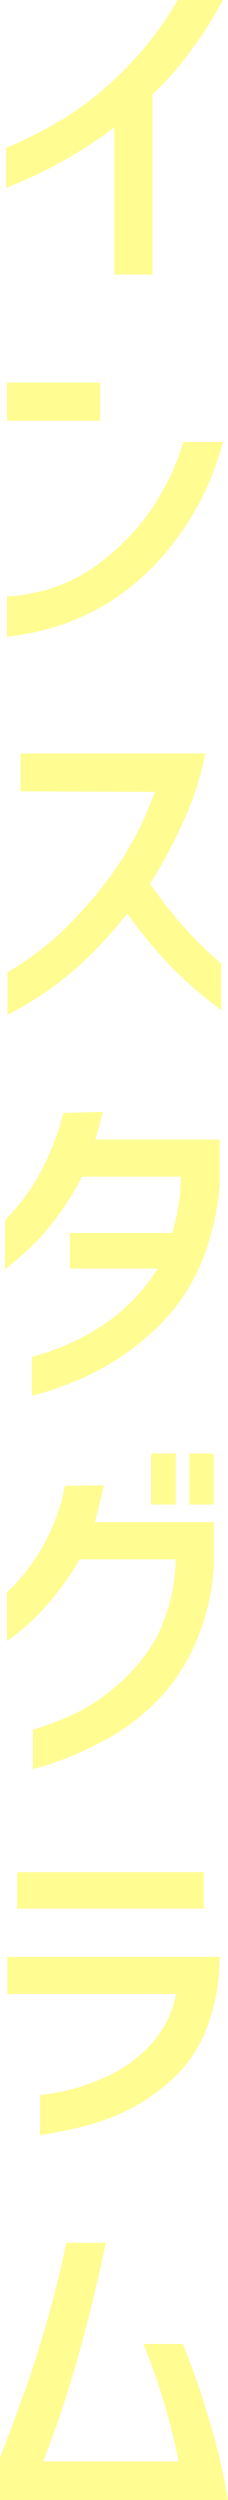
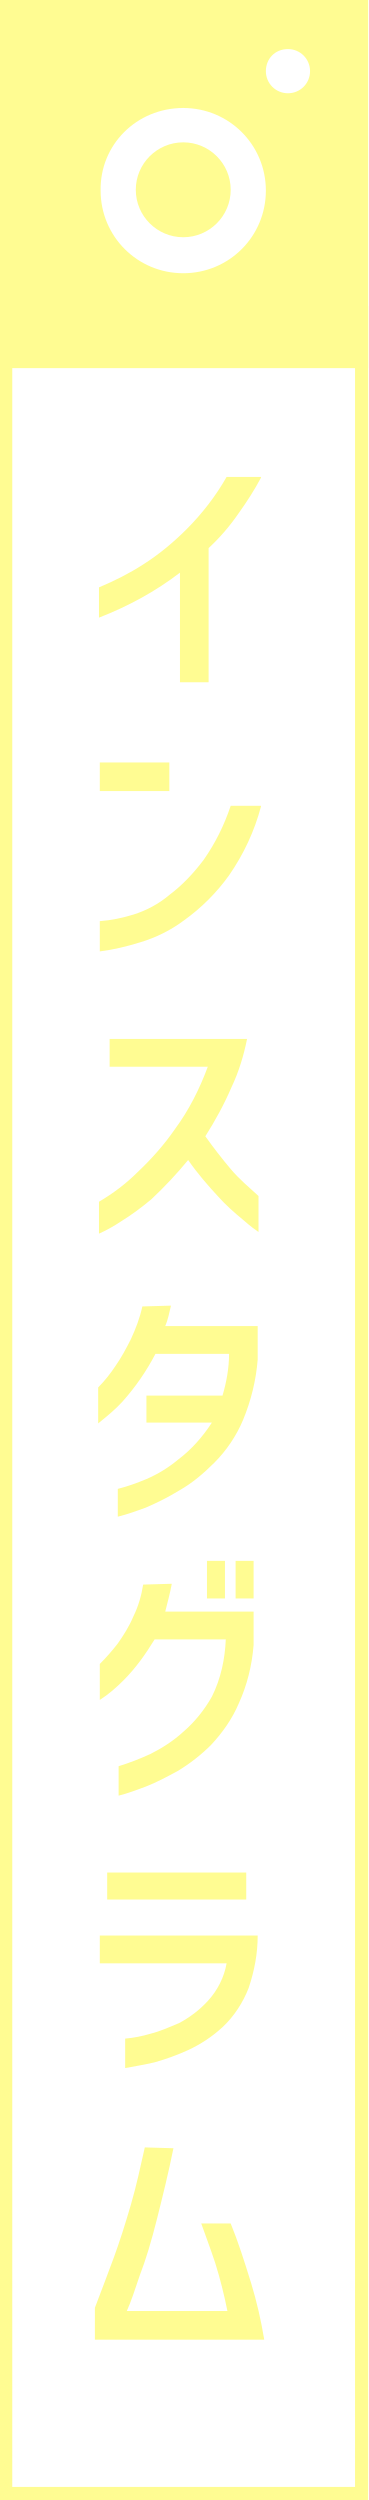
- <svg xmlns="http://www.w3.org/2000/svg" viewBox="0 0 20.75 227.65">
-   <defs>
-     <style>.cls-1{fill:#fffc92;}</style>
-   </defs>
-   <g id="Texto_Expand">
-     <path class="cls-1" d="M20.3,0a31,31,0,0,1-2.69,4.29A27.6,27.6,0,0,1,13.89,8.6V25H10.41V11.6A40.67,40.67,0,0,1,.55,17.11V13.47A43,43,0,0,0,6,10.68,30.35,30.35,0,0,0,11.28,6.4,30,30,0,0,0,16.18,0Z" />
-     <path class="cls-1" d="M.63,38.32V34.84H9.14v3.48Zm19.66,1.93a25,25,0,0,1-3.9,8.4,22.88,22.88,0,0,1-5.48,5.54,21,21,0,0,1-5.35,2.72A25.23,25.23,0,0,1,.63,58V54.33a17.89,17.89,0,0,0,4.09-.77,14.79,14.79,0,0,0,4.45-2.37,21.35,21.35,0,0,0,4.29-4.35,22.64,22.64,0,0,0,3.25-6.59Z" />
-     <path class="cls-1" d="M1.87,72.06V68.61H18.69a26.08,26.08,0,0,1-1.85,5.87,44.12,44.12,0,0,1-3.18,6,44,44,0,0,0,3.13,4,37.36,37.36,0,0,0,3.35,3.26V92c-.32-.24-.95-.73-1.88-1.5a34.91,34.91,0,0,1-3-2.8,42.74,42.74,0,0,1-3.67-4.5,40,40,0,0,1-4.48,4.82,28.72,28.72,0,0,1-3.71,2.82A26.56,26.56,0,0,1,.68,92.4V88.53A27.58,27.58,0,0,0,5.46,85a37.92,37.92,0,0,0,4.64-5.28,29.58,29.58,0,0,0,4-7.61Z" />
-     <path class="cls-1" d="M9.35,101.26c-.22.94-.44,1.78-.68,2.51H20v4.13a23.1,23.1,0,0,1-1.79,7.38,17.08,17.08,0,0,1-3.51,5.22,24.55,24.55,0,0,1-4.3,3.45A24.59,24.59,0,0,1,6.29,126,25.82,25.82,0,0,1,2.9,127.1v-3.54a23.31,23.31,0,0,0,3.47-1.23A21,21,0,0,0,10.3,120a17.38,17.38,0,0,0,4.07-4.48h-8v-3.25h9.31a17.09,17.09,0,0,0,.78-5.13h-9a24.56,24.56,0,0,1-4,5.77,35.08,35.08,0,0,1-3,2.68v-4.45a27.15,27.15,0,0,0,2.12-2.58,18.33,18.33,0,0,0,1.79-3.22,23.76,23.76,0,0,0,1.4-4Z" />
-     <path class="cls-1" d="M9.46,135.26c-.24,1.07-.51,2.19-.81,3.35H19.48v4.13a21.33,21.33,0,0,1-1.77,7.1,17.09,17.09,0,0,1-3.42,5.06,19.85,19.85,0,0,1-4.09,3.19A29.42,29.42,0,0,1,6.27,160,24.65,24.65,0,0,1,3,161.1v-3.6A26.12,26.12,0,0,0,6.91,156a17.84,17.84,0,0,0,3.95-2.7,16.41,16.41,0,0,0,3.45-4.3A16.74,16.74,0,0,0,16,142H7.27a27,27,0,0,1-3.76,5,19.78,19.78,0,0,1-2.88,2.44V145a16.58,16.58,0,0,0,2.17-2.48,18.7,18.7,0,0,0,1.91-3.32,17.49,17.49,0,0,0,1.2-3.9ZM13.75,137v-4.64H16V137Zm3.48,0v-4.64h2.22V137Z" />
-     <path class="cls-1" d="M.66,181.57v-3.38H20a17.72,17.72,0,0,1-1.13,6.38,12.23,12.23,0,0,1-3.21,4.8,17.26,17.26,0,0,1-4.25,2.88,20.69,20.69,0,0,1-4.14,1.47c-1.31.3-2.53.54-3.64.71v-3.64a21.45,21.45,0,0,0,3.11-.6,19.38,19.38,0,0,0,3.44-1.32,12.58,12.58,0,0,0,3.55-2.69,9.17,9.17,0,0,0,2.3-4.61Zm.9-7.77v-3.32h17v3.32Z" />
-     <path class="cls-1" d="M9.64,204.23q-.92,4.44-2.05,8.63t-2.06,6.88c-.61,1.8-1.15,3.26-1.6,4.4H16.27a57.09,57.09,0,0,0-1.51-5.94q-.87-2.76-1.71-4.76h3.61a76.66,76.66,0,0,1,2.5,7.3,55.52,55.52,0,0,1,1.59,6.91H0v-3.86c.84-2.15,1.59-4.18,2.27-6.08s1.36-4.06,2.05-6.48,1.26-4.75,1.71-7Z" />
-   </g>
+ <svg id="Capa_1" x="0px" y="0px" viewBox="0 0 45 305.6">
+   <style type="text/css">
+ 	.st0{fill:#FFFC92;}
+ </style>
+   <path class="st0" d="M45,305.6H0V37.4h45V305.6z M1.5,304h41.9V39H1.5V304z" />
+   <path class="st0" d="M0,45h45V0H0V45z M35.2,6c1.5,0,2.7,1.2,2.7,2.7s-1.2,2.7-2.7,2.7s-2.7-1.2-2.7-2.7C32.5,7.2,33.6,6,35.2,6  C35.1,5.9,35.1,5.9,35.2,6L35.2,6z M22.4,13.2c5.6,0,10.1,4.5,10.1,10.1S28,33.4,22.4,33.4s-10.1-4.5-10.1-10.1c0,0,0,0,0,0  C12.2,17.7,16.7,13.2,22.4,13.2C22.3,13.1,22.4,13.1,22.4,13.2L22.4,13.2z" />
+   <path class="st0" d="M22.4,29c3.2,0,5.8-2.6,5.8-5.8c0-3.2-2.6-5.8-5.8-5.8c-3.2,0-5.8,2.6-5.8,5.8c0,0,0,0,0,0  C16.6,26.4,19.2,29,22.4,29z" />
+   <path class="st0" d="M31.9,58.4c-0.8,1.5-1.7,2.9-2.7,4.3c-1.1,1.6-2.3,3-3.7,4.3v16.4H22V70c-3,2.3-6.3,4.1-9.9,5.5v-3.7  c1.9-0.8,3.7-1.7,5.4-2.8c1.9-1.2,3.7-2.7,5.3-4.3c1.9-1.9,3.6-4.1,4.9-6.4H31.9z" />
+   <path class="st0" d="M12.2,96.7v-3.5h8.5v3.5L12.2,96.7z M31.9,98.6c-0.8,3-2.1,5.8-3.9,8.4c-1.5,2.1-3.4,4-5.5,5.5  c-1.6,1.2-3.4,2.1-5.4,2.7c-1.6,0.5-3.3,0.9-4.9,1.1v-3.7c1.4-0.1,2.8-0.4,4.1-0.8c1.6-0.5,3.1-1.3,4.4-2.4c1.6-1.2,3-2.7,4.2-4.3  c1.4-2,2.5-4.2,3.3-6.6H31.9z" />
+   <path class="st0" d="M13.4,130.4V127h16.8c-0.4,2-1,4-1.9,5.9c-0.9,2.1-2,4.1-3.2,6c1,1.4,2,2.7,3.1,4c1,1.2,2.2,2.2,3.4,3.3v4.4  c-0.3-0.2-1-0.7-1.9-1.5c-1.1-0.9-2.1-1.8-3-2.8c-1.3-1.4-2.6-2.9-3.7-4.5c-1.4,1.7-2.9,3.3-4.5,4.8c-1.2,1-2.4,1.9-3.7,2.7  c-0.9,0.6-1.8,1.1-2.7,1.5v-3.9c1.7-1,3.3-2.2,4.7-3.6c1.7-1.6,3.3-3.4,4.6-5.3c1.7-2.3,3-4.9,4-7.6H13.4z" />
+   <path class="st0" d="M20.9,159.6c-0.2,0.9-0.4,1.8-0.7,2.5h11.3v4.1c-0.2,2.5-0.8,5-1.8,7.4c-0.8,1.9-2,3.7-3.5,5.2  c-1.3,1.3-2.7,2.5-4.3,3.4c-1.3,0.8-2.7,1.5-4.1,2.1c-1.1,0.4-2.2,0.8-3.4,1.1V182c1.2-0.3,2.3-0.7,3.5-1.2  c1.4-0.6,2.7-1.4,3.9-2.4c1.6-1.2,3-2.8,4.1-4.5h-8v-3.3h9.3c0.5-1.7,0.8-3.4,0.8-5.1h-9c-1.1,2.1-2.4,4-4,5.8  c-0.9,1-1.9,1.8-3,2.7v-4.4c0.8-0.8,1.5-1.7,2.1-2.6c0.7-1,1.3-2.1,1.9-3.3c0.6-1.3,1.1-2.6,1.4-4L20.9,159.6z" />
+   <path class="st0" d="M21,193.6c-0.2,1.1-0.5,2.2-0.8,3.4H31v4.1c-0.2,2.5-0.8,4.9-1.8,7.1c-0.8,1.9-2,3.6-3.4,5.1  c-1.2,1.2-2.6,2.3-4.1,3.2c-1.3,0.7-2.6,1.4-3.9,1.9c-1.1,0.4-2.1,0.8-3.3,1.1v-3.6c1.3-0.4,2.6-0.9,3.9-1.5c1.4-0.7,2.8-1.6,4-2.7  c1.4-1.2,2.6-2.7,3.5-4.3c1.1-2.2,1.6-4.6,1.7-7h-8.7c-1.1,1.8-2.3,3.5-3.8,5c-0.9,0.9-1.8,1.7-2.9,2.4v-4.4  c0.8-0.8,1.5-1.6,2.2-2.5c0.7-1,1.4-2.1,1.9-3.3c0.6-1.2,1-2.6,1.2-3.9L21,193.6z M25.3,195.4v-4.6h2.2v4.6H25.3z M28.8,195.4v-4.6  H31v4.6H28.8z" />
+   <path class="st0" d="M12.2,240v-3.4h19.3c0,2.2-0.4,4.3-1.1,6.4c-0.7,1.8-1.8,3.5-3.2,4.8c-1.3,1.2-2.7,2.1-4.2,2.8  c-1.3,0.6-2.7,1.1-4.1,1.5c-1.3,0.3-2.5,0.5-3.6,0.7v-3.6c1.1-0.1,2.1-0.3,3.1-0.6c1.2-0.3,2.3-0.8,3.5-1.3  c1.3-0.7,2.5-1.6,3.5-2.7c1.2-1.3,2-2.9,2.3-4.6H12.2z M13.1,232.2v-3.3h17v3.3H13.1z" />
+   <path class="st0" d="M21.2,262.6c-0.6,3-1.3,5.8-2,8.6s-1.4,5.1-2.1,6.9c-0.6,1.8-1.1,3.3-1.6,4.4h12.3c-0.4-2-0.9-4-1.5-5.9  c-0.6-1.8-1.2-3.4-1.7-4.8h3.6c0.9,2.2,1.7,4.7,2.5,7.3c0.7,2.3,1.2,4.5,1.6,6.9H11.6v-3.9c0.8-2.1,1.6-4.2,2.3-6.1  s1.4-4.1,2.1-6.5c0.7-2.4,1.2-4.8,1.7-7L21.2,262.6z" />
</svg>
